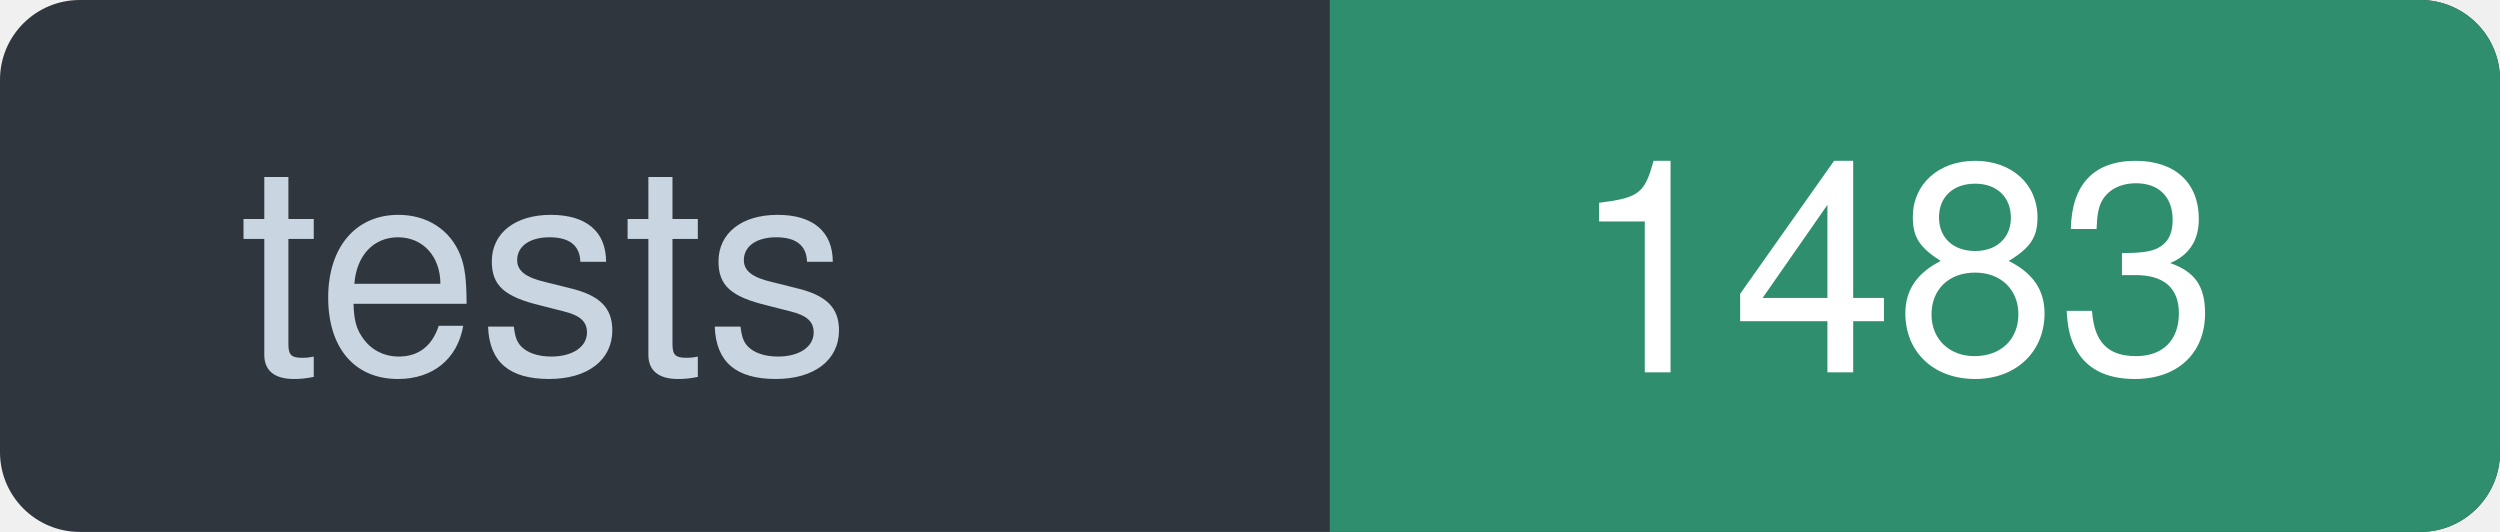
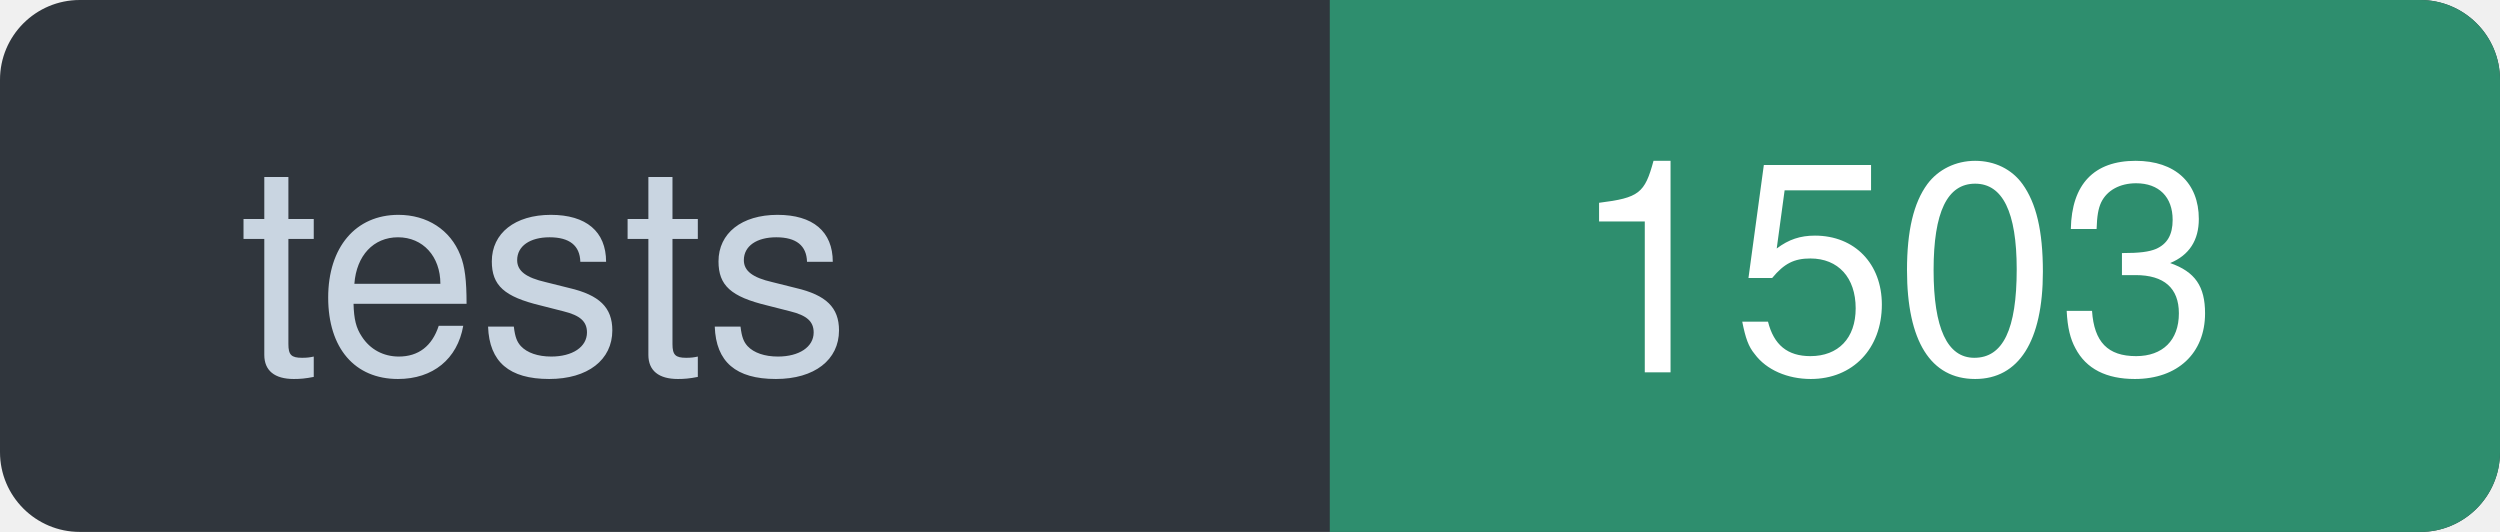
- <svg xmlns="http://www.w3.org/2000/svg" width="94" height="20" viewBox="0 0 94 20" role="img" aria-label="tests: 1483">
+ <svg xmlns="http://www.w3.org/2000/svg" width="94" height="20" viewBox="0 0 94 20" role="img" aria-label="tests: 1503">
  <rect width="94" height="20" rx="3" fill="#30363D" />
  <path d="M50 0h41a3 3 0 0 1 3 3v14a3 3 0 0 1-3 3h-41z" fill="#2E8E6E" />
  <g font-family="ui-sans-serif, -apple-system, Segoe UI, Helvetica, Arial, sans-serif" font-size="11" font-weight="500">
    <text x="9" y="14" textLength="32" lengthAdjust="spacingAndGlyphs" fill="#C9D5E1">tests</text>
-     <text x="59" y="14" textLength="26" lengthAdjust="spacingAndGlyphs" fill="#FFFFFF">1483</text>
+     <text x="59" y="14" textLength="26" lengthAdjust="spacingAndGlyphs" fill="#FFFFFF">1503</text>
  </g>
</svg>
